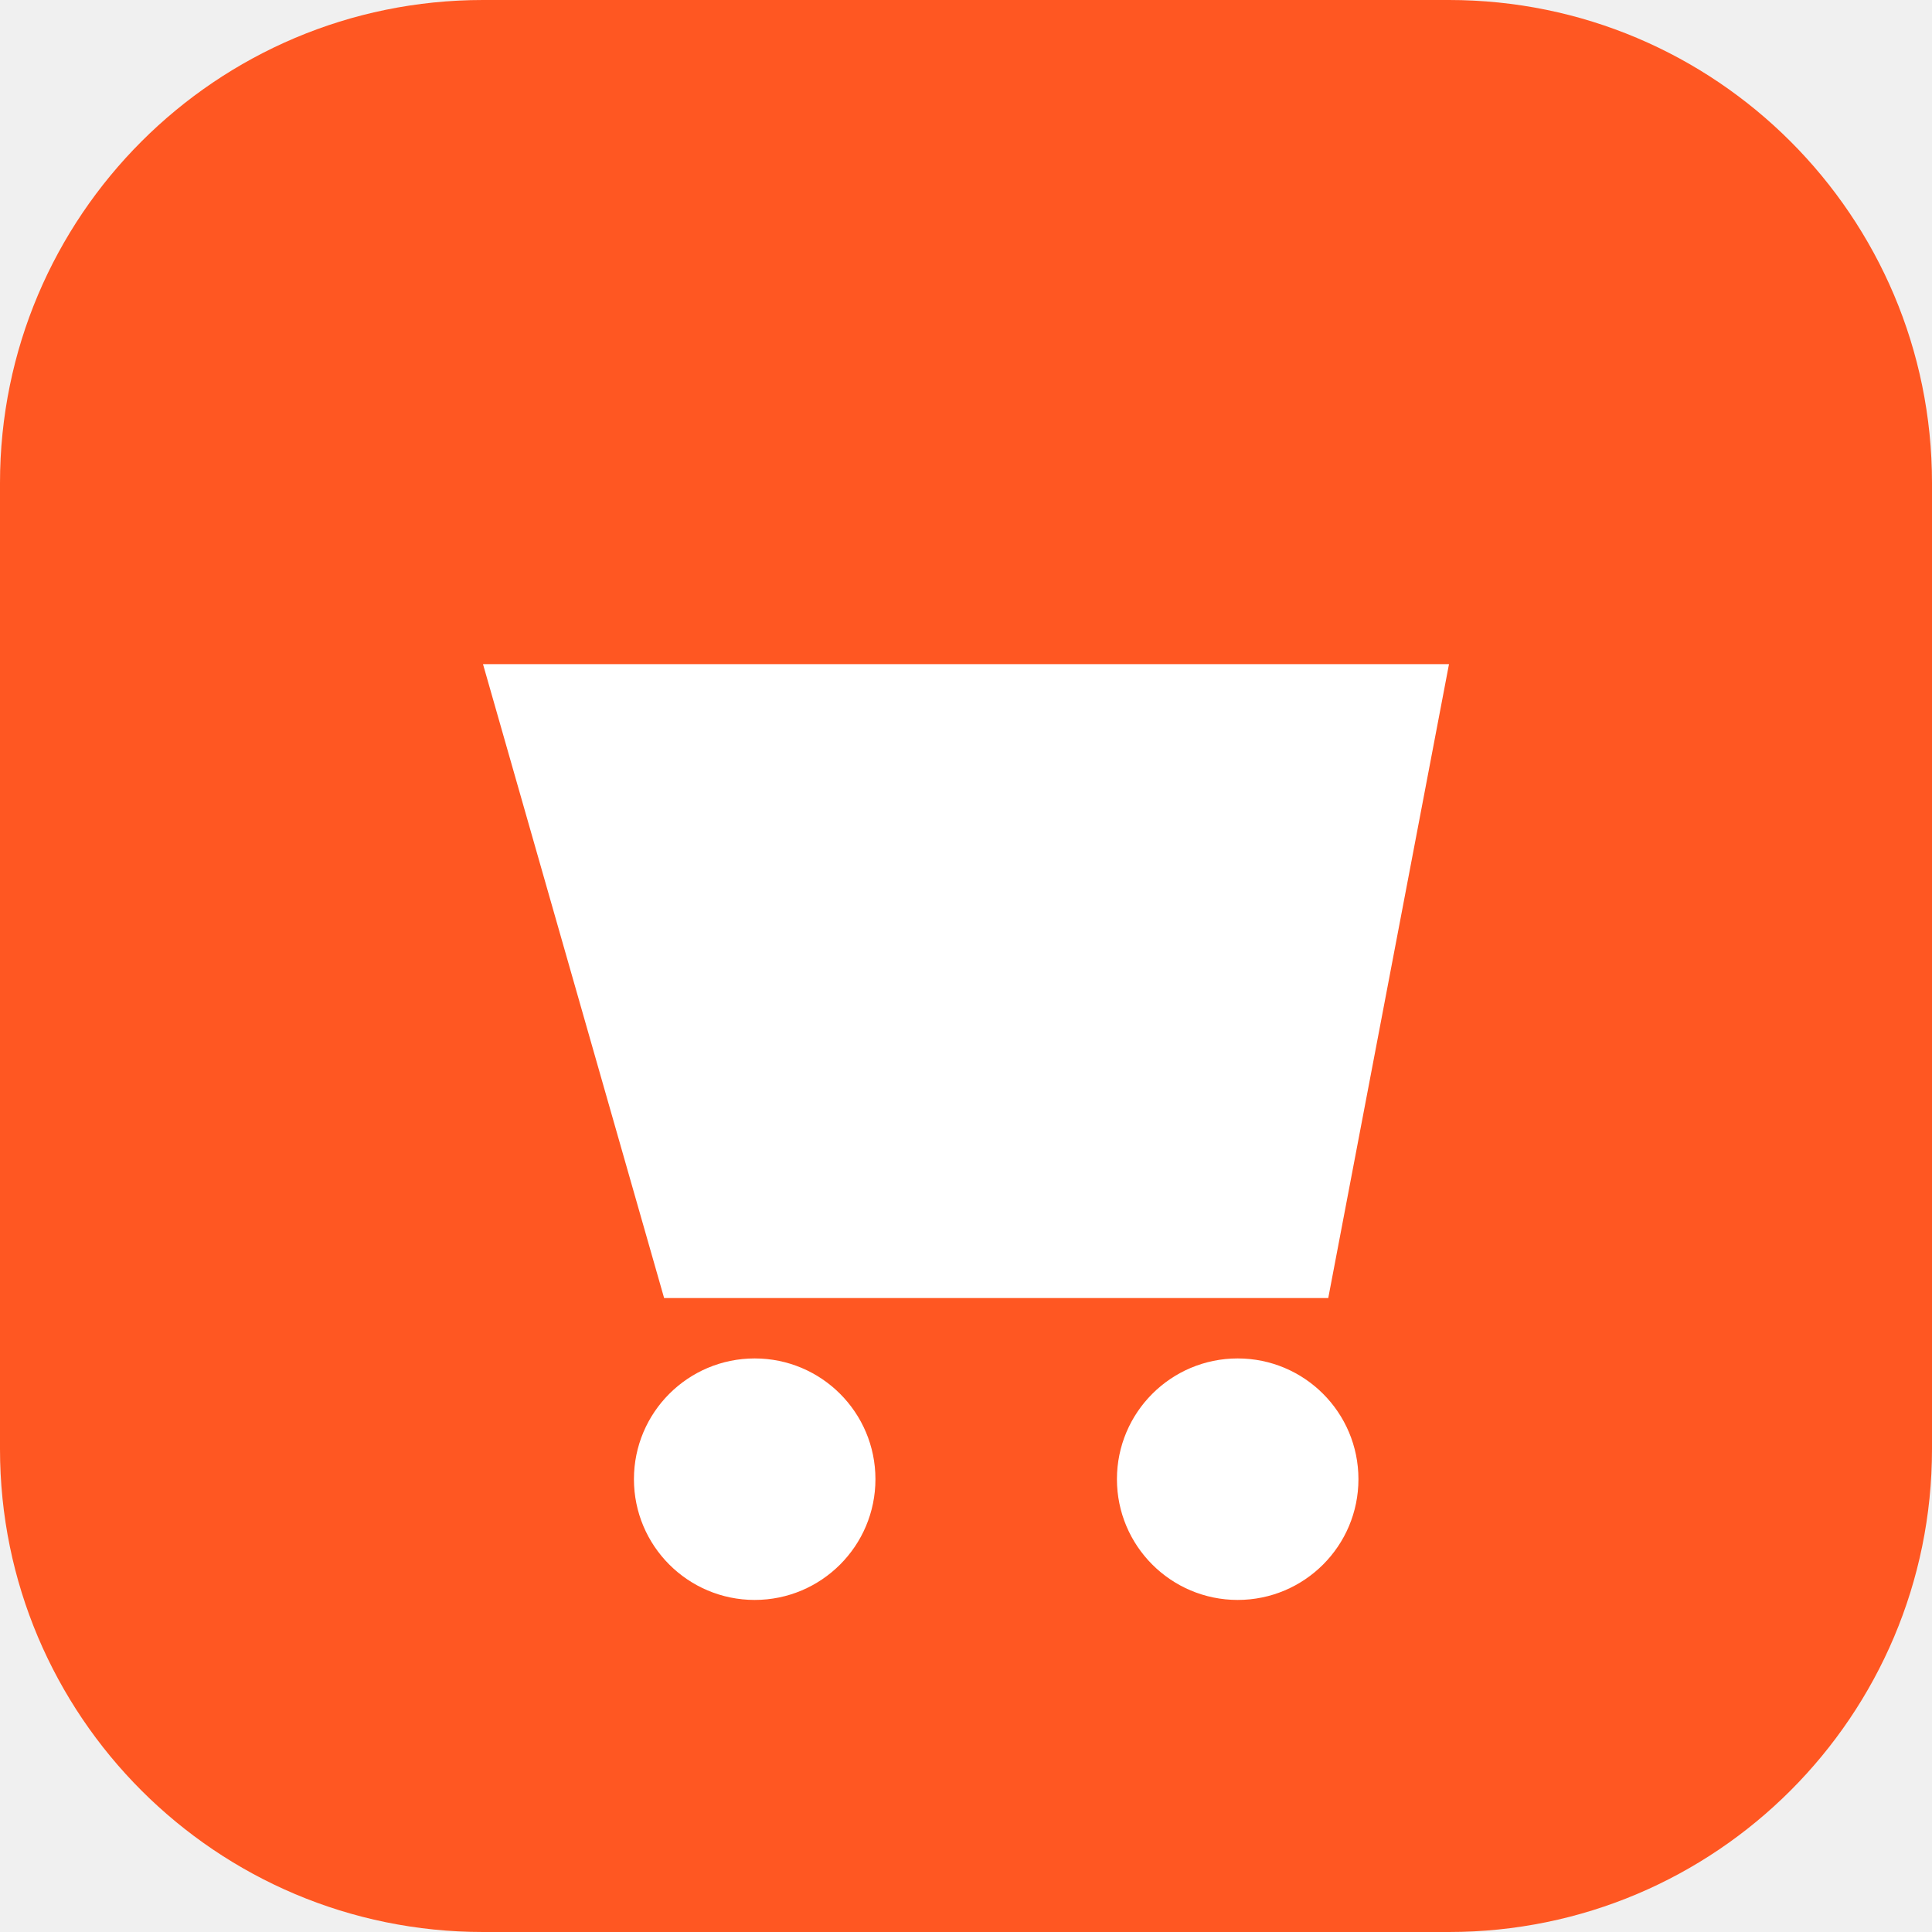
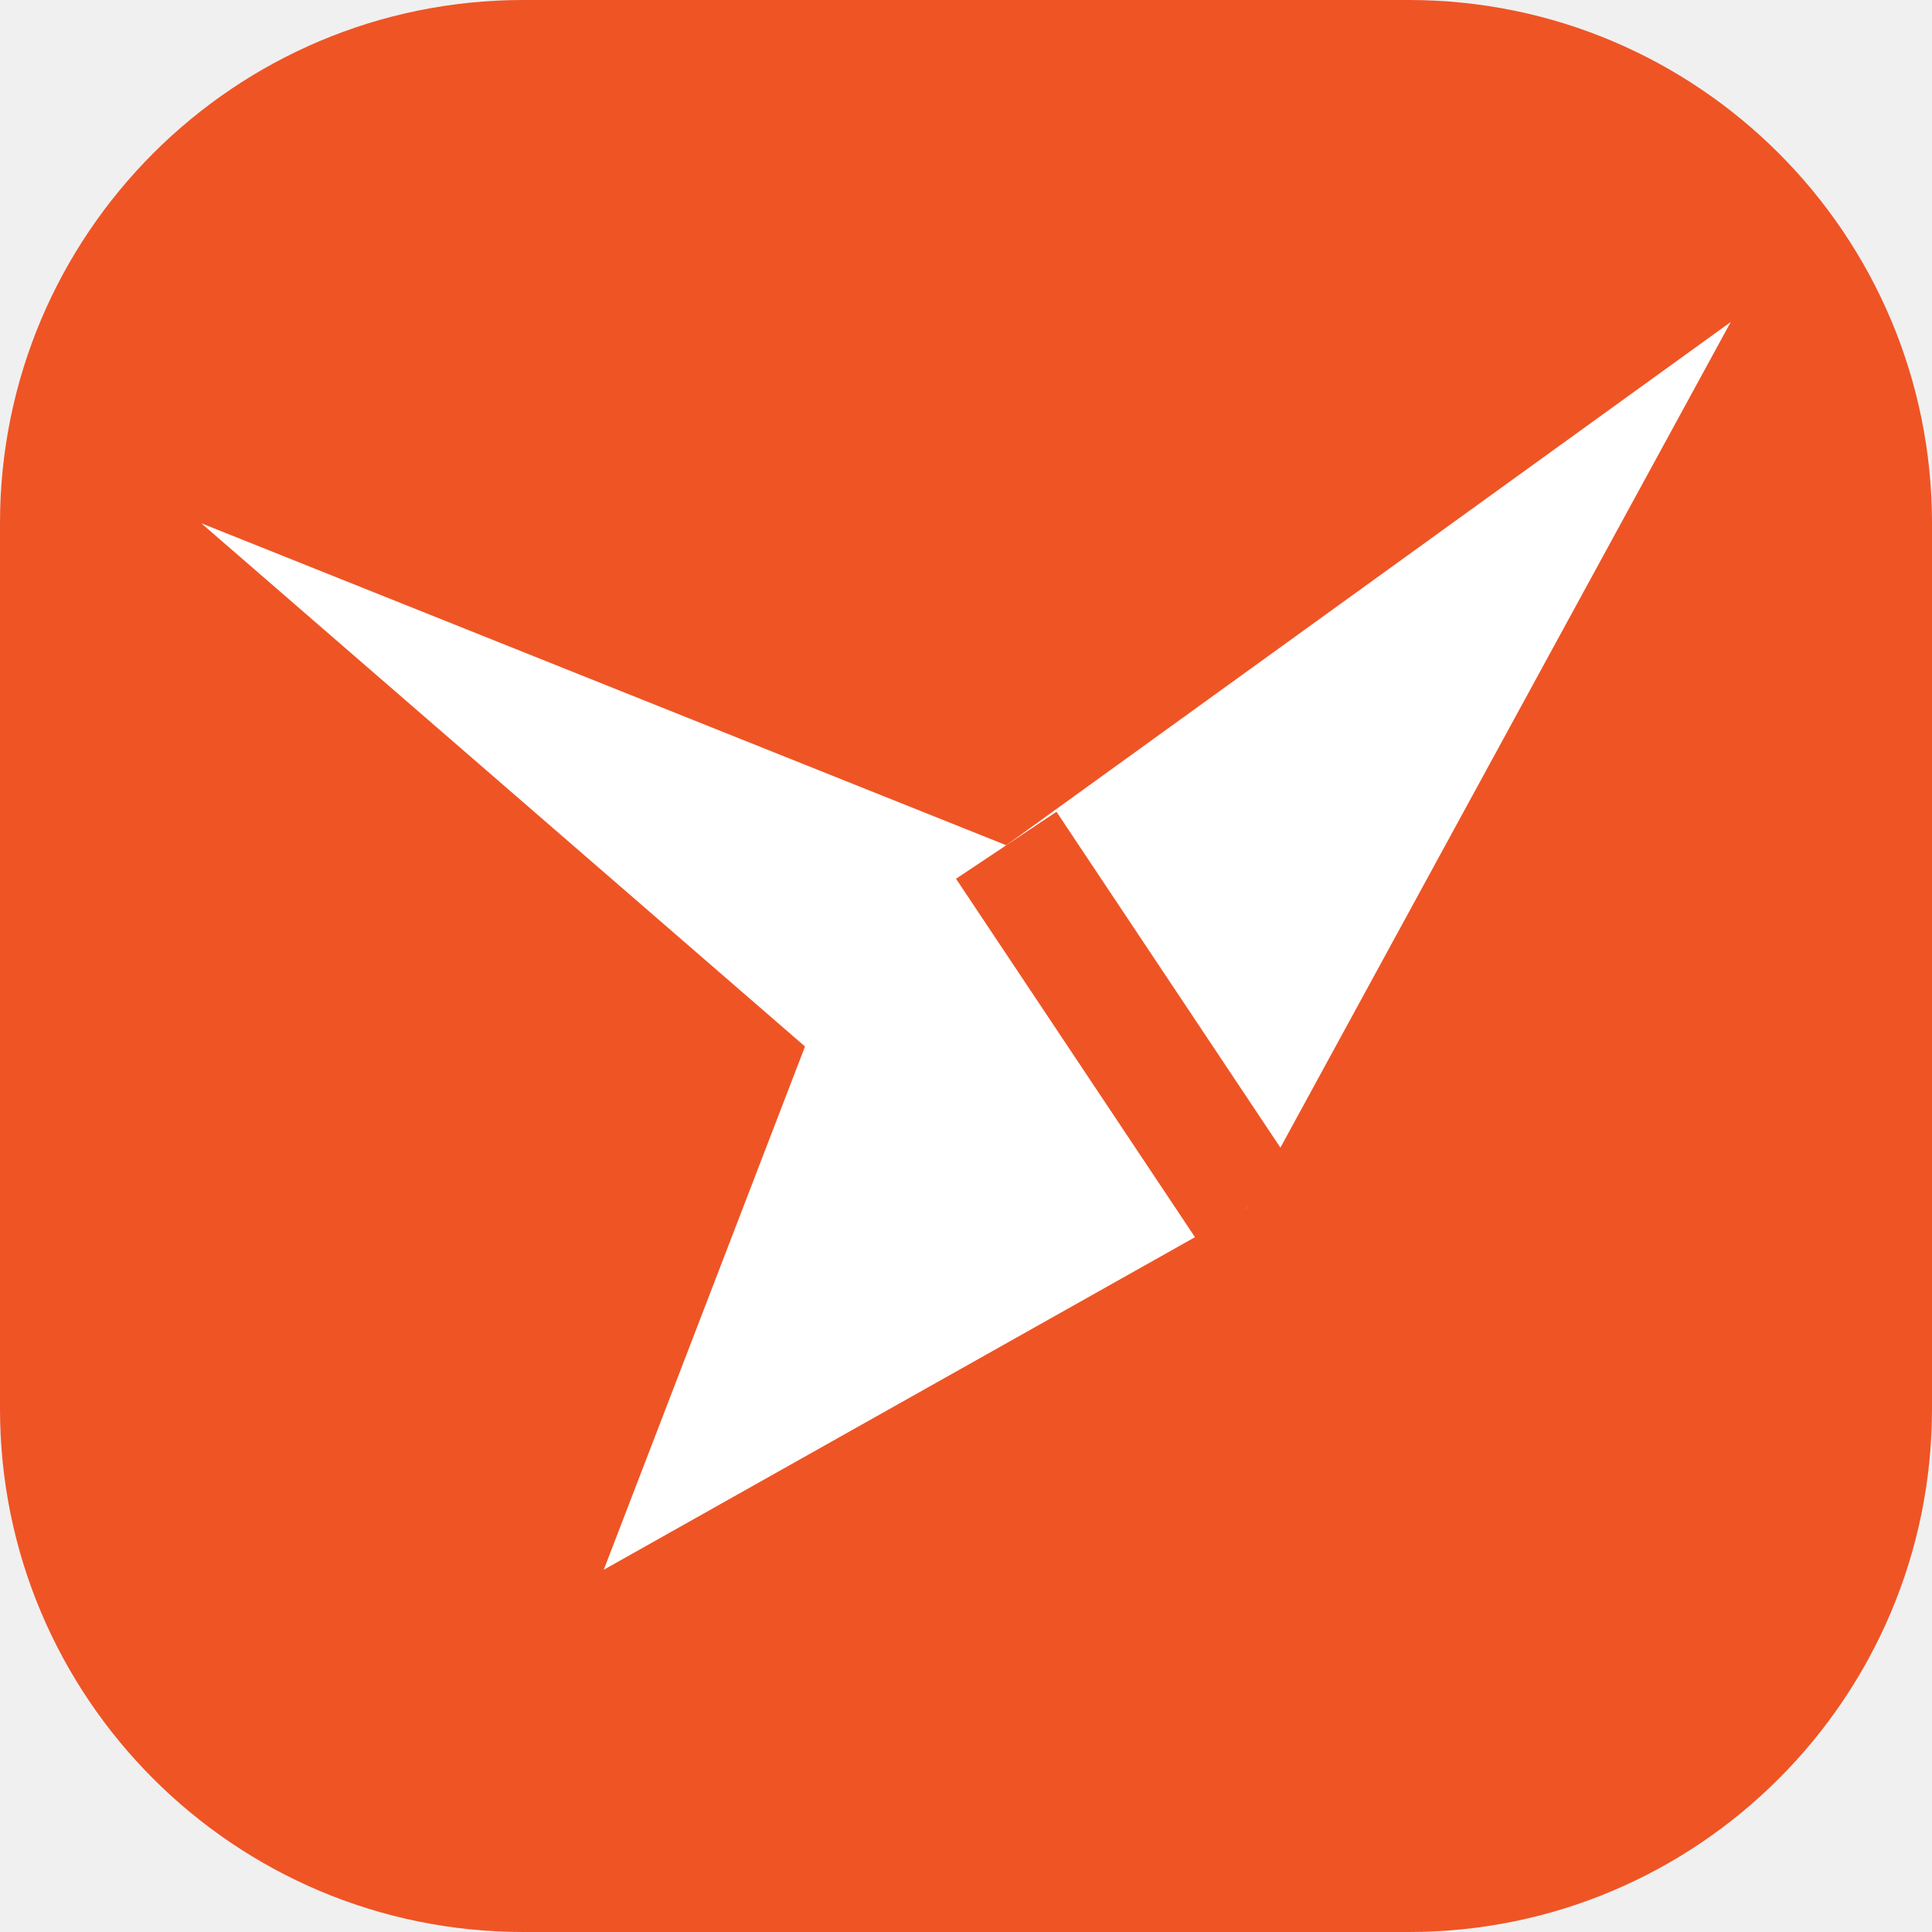
- <svg xmlns="http://www.w3.org/2000/svg" viewBox="0 0 64 64">
-   <rect width="64" height="64" rx="16" fill="#ff5722" />
-   <path d="M16 22h32l-4 21H22z" fill="white" />
-   <circle cx="25" cy="49" r="4" fill="white" />
-   <circle cx="41" cy="49" r="4" fill="white" />
+ <svg xmlns="http://www.w3.org/2000/svg" viewBox="0 0 48 48">
+   <rect width="48" height="48" rx="13" fill="#ef5425" />
+   <path d="M5 13l20 8L43 8 31 30 15 39l5-13z" fill="white" />
+   <path d="M25 21l6 9" stroke="#ef5425" stroke-width="3" />
</svg>
